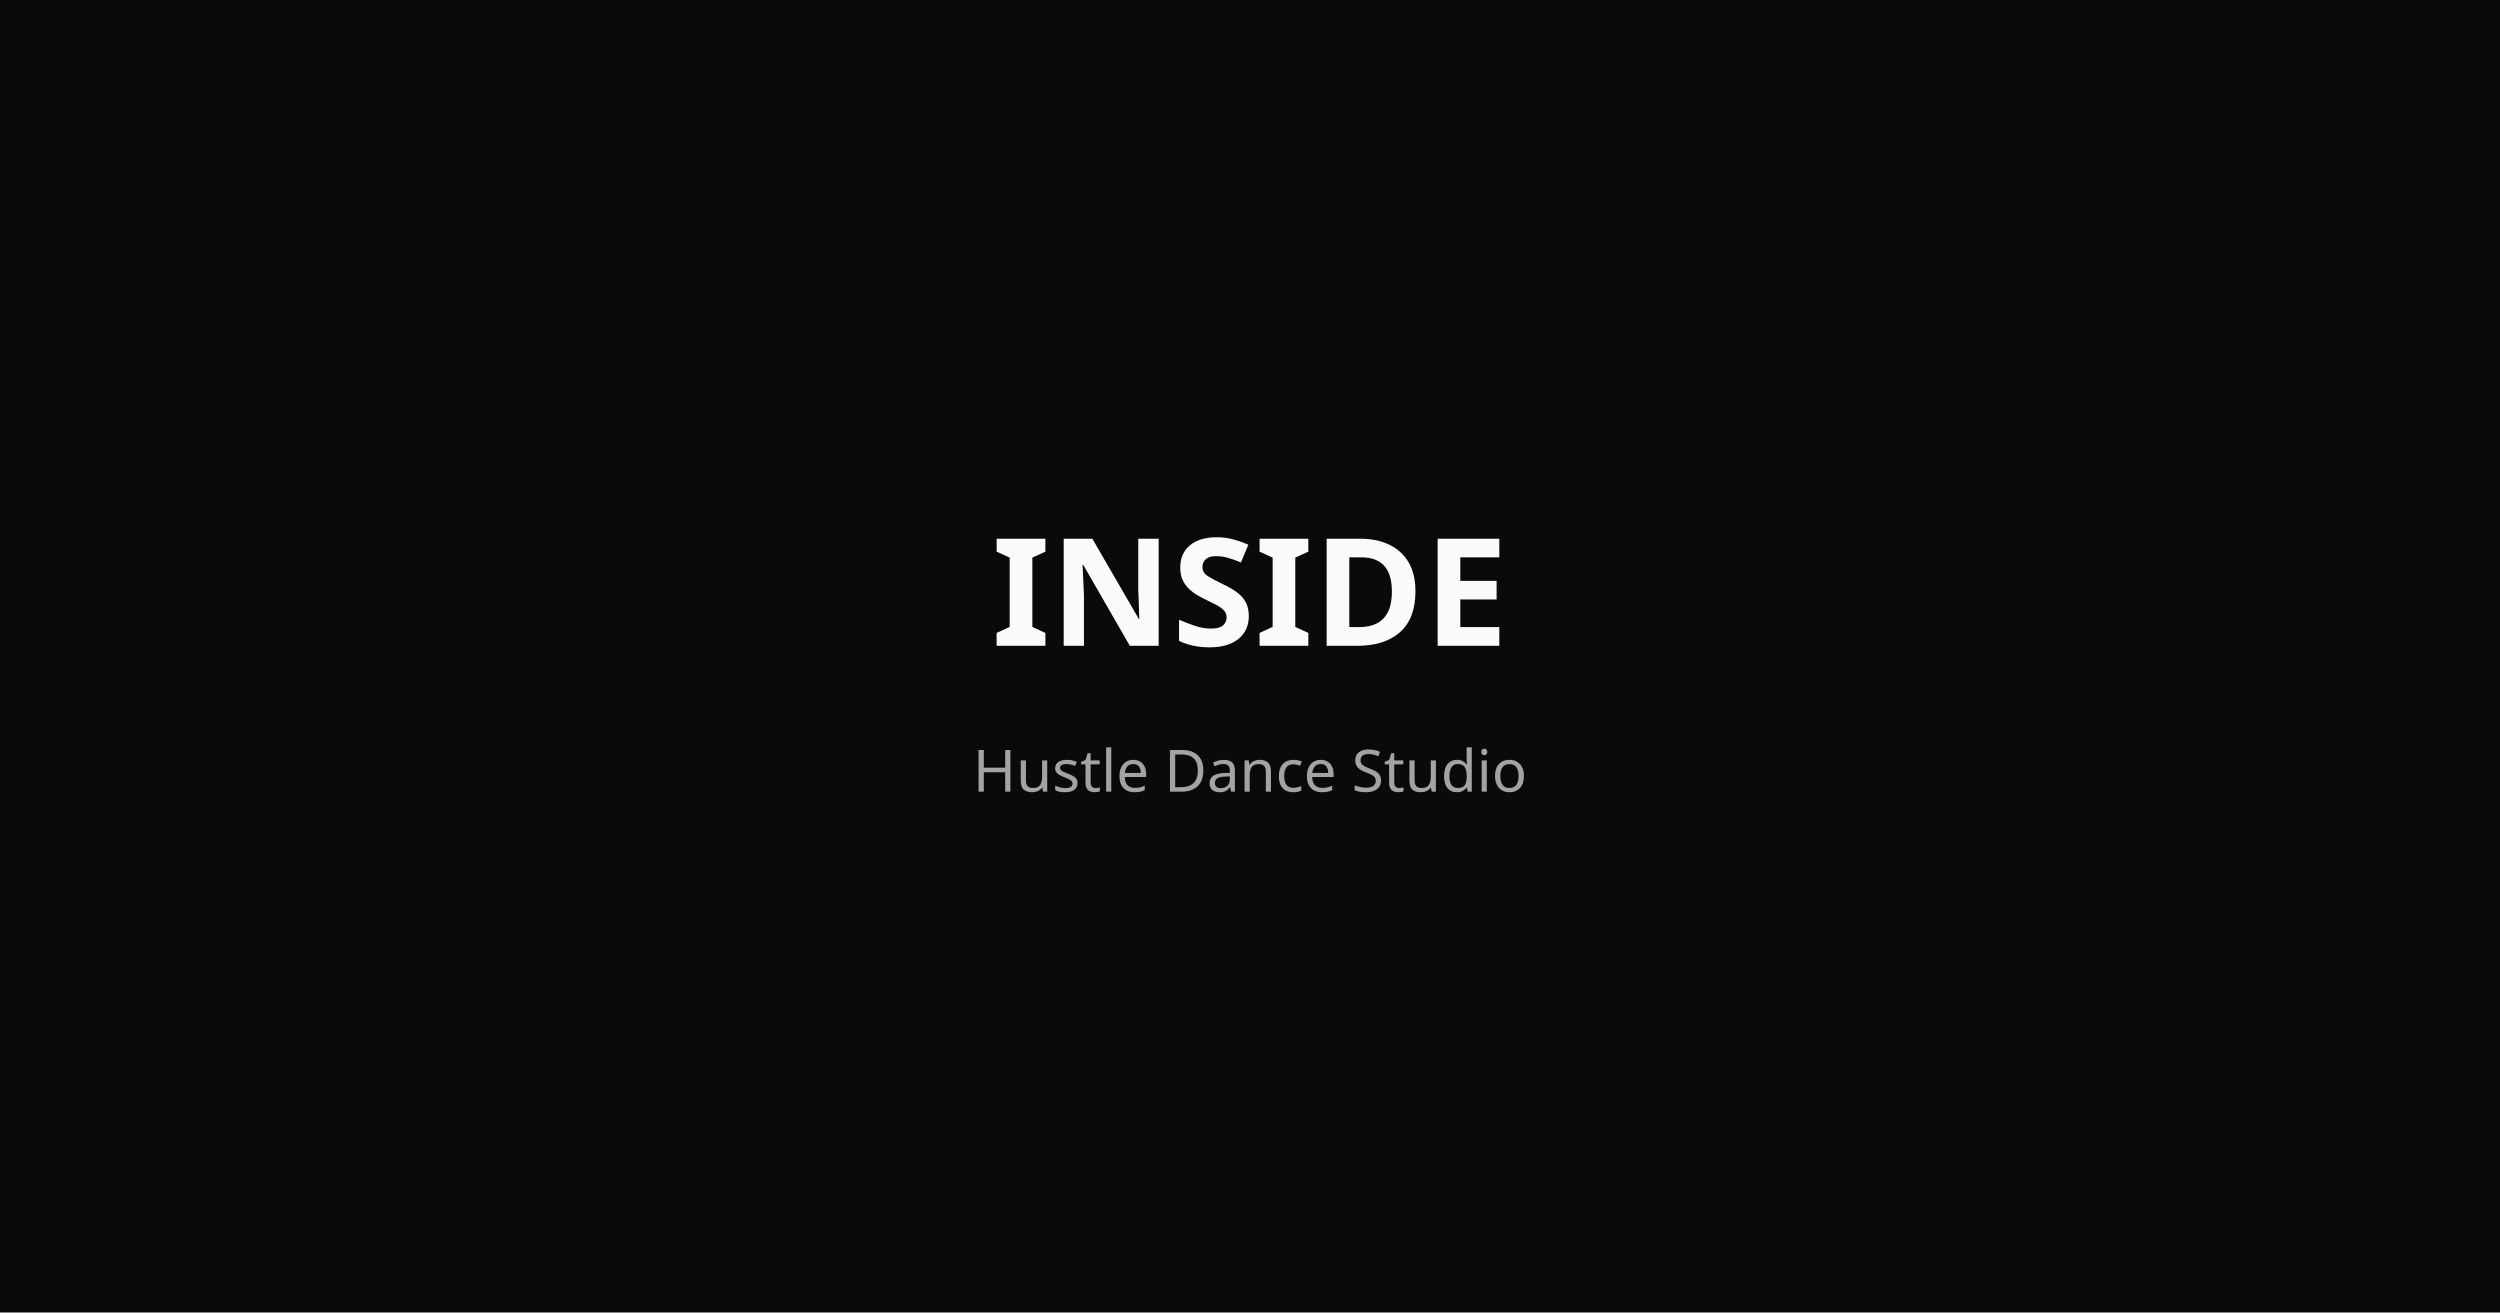
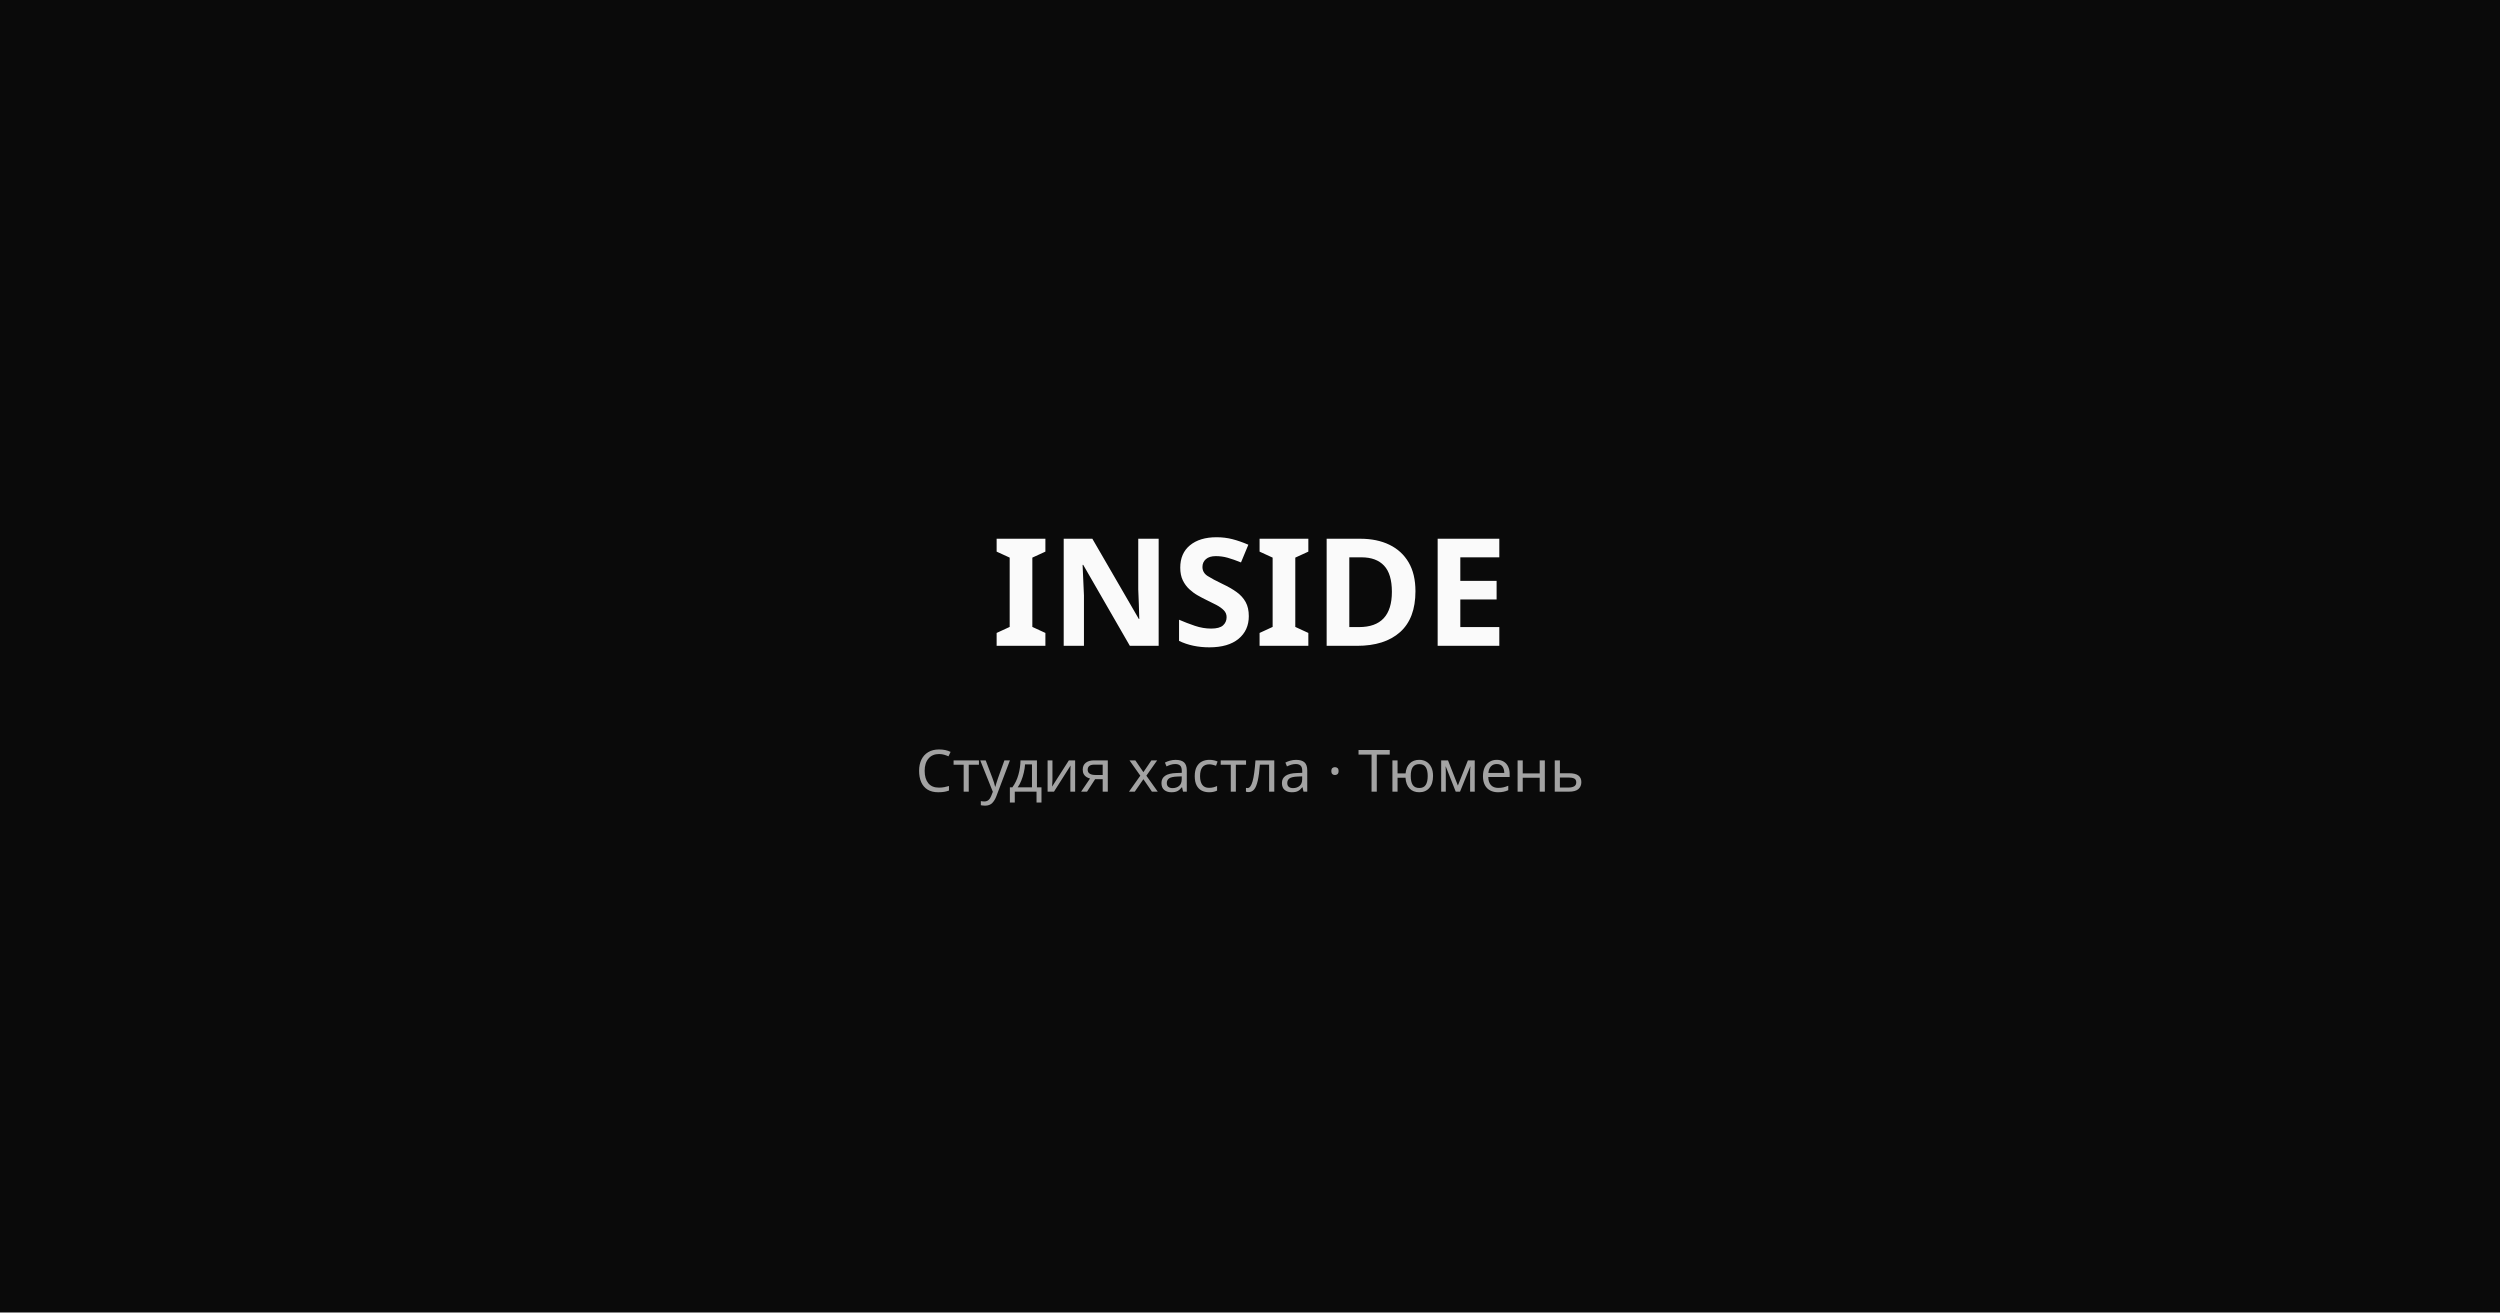
<svg xmlns="http://www.w3.org/2000/svg" width="1200" height="630" viewBox="0 0 1200 630">
  <rect width="1200" height="630" fill="#0a0a0a" />
  <text x="600" y="310" fill="#fafafa" font-family="system-ui,sans-serif" font-size="72" font-weight="700" text-anchor="middle">INSIDE</text>
-   <text x="600" y="380" fill="#a3a3a3" font-family="system-ui,sans-serif" font-size="28" text-anchor="middle">Hustle Dance Studio</text>
+   <text x="600" y="380" fill="#a3a3a3" font-family="system-ui,sans-serif" font-size="28" text-anchor="middle">Студия хастла · Тюмень</text>
</svg>
